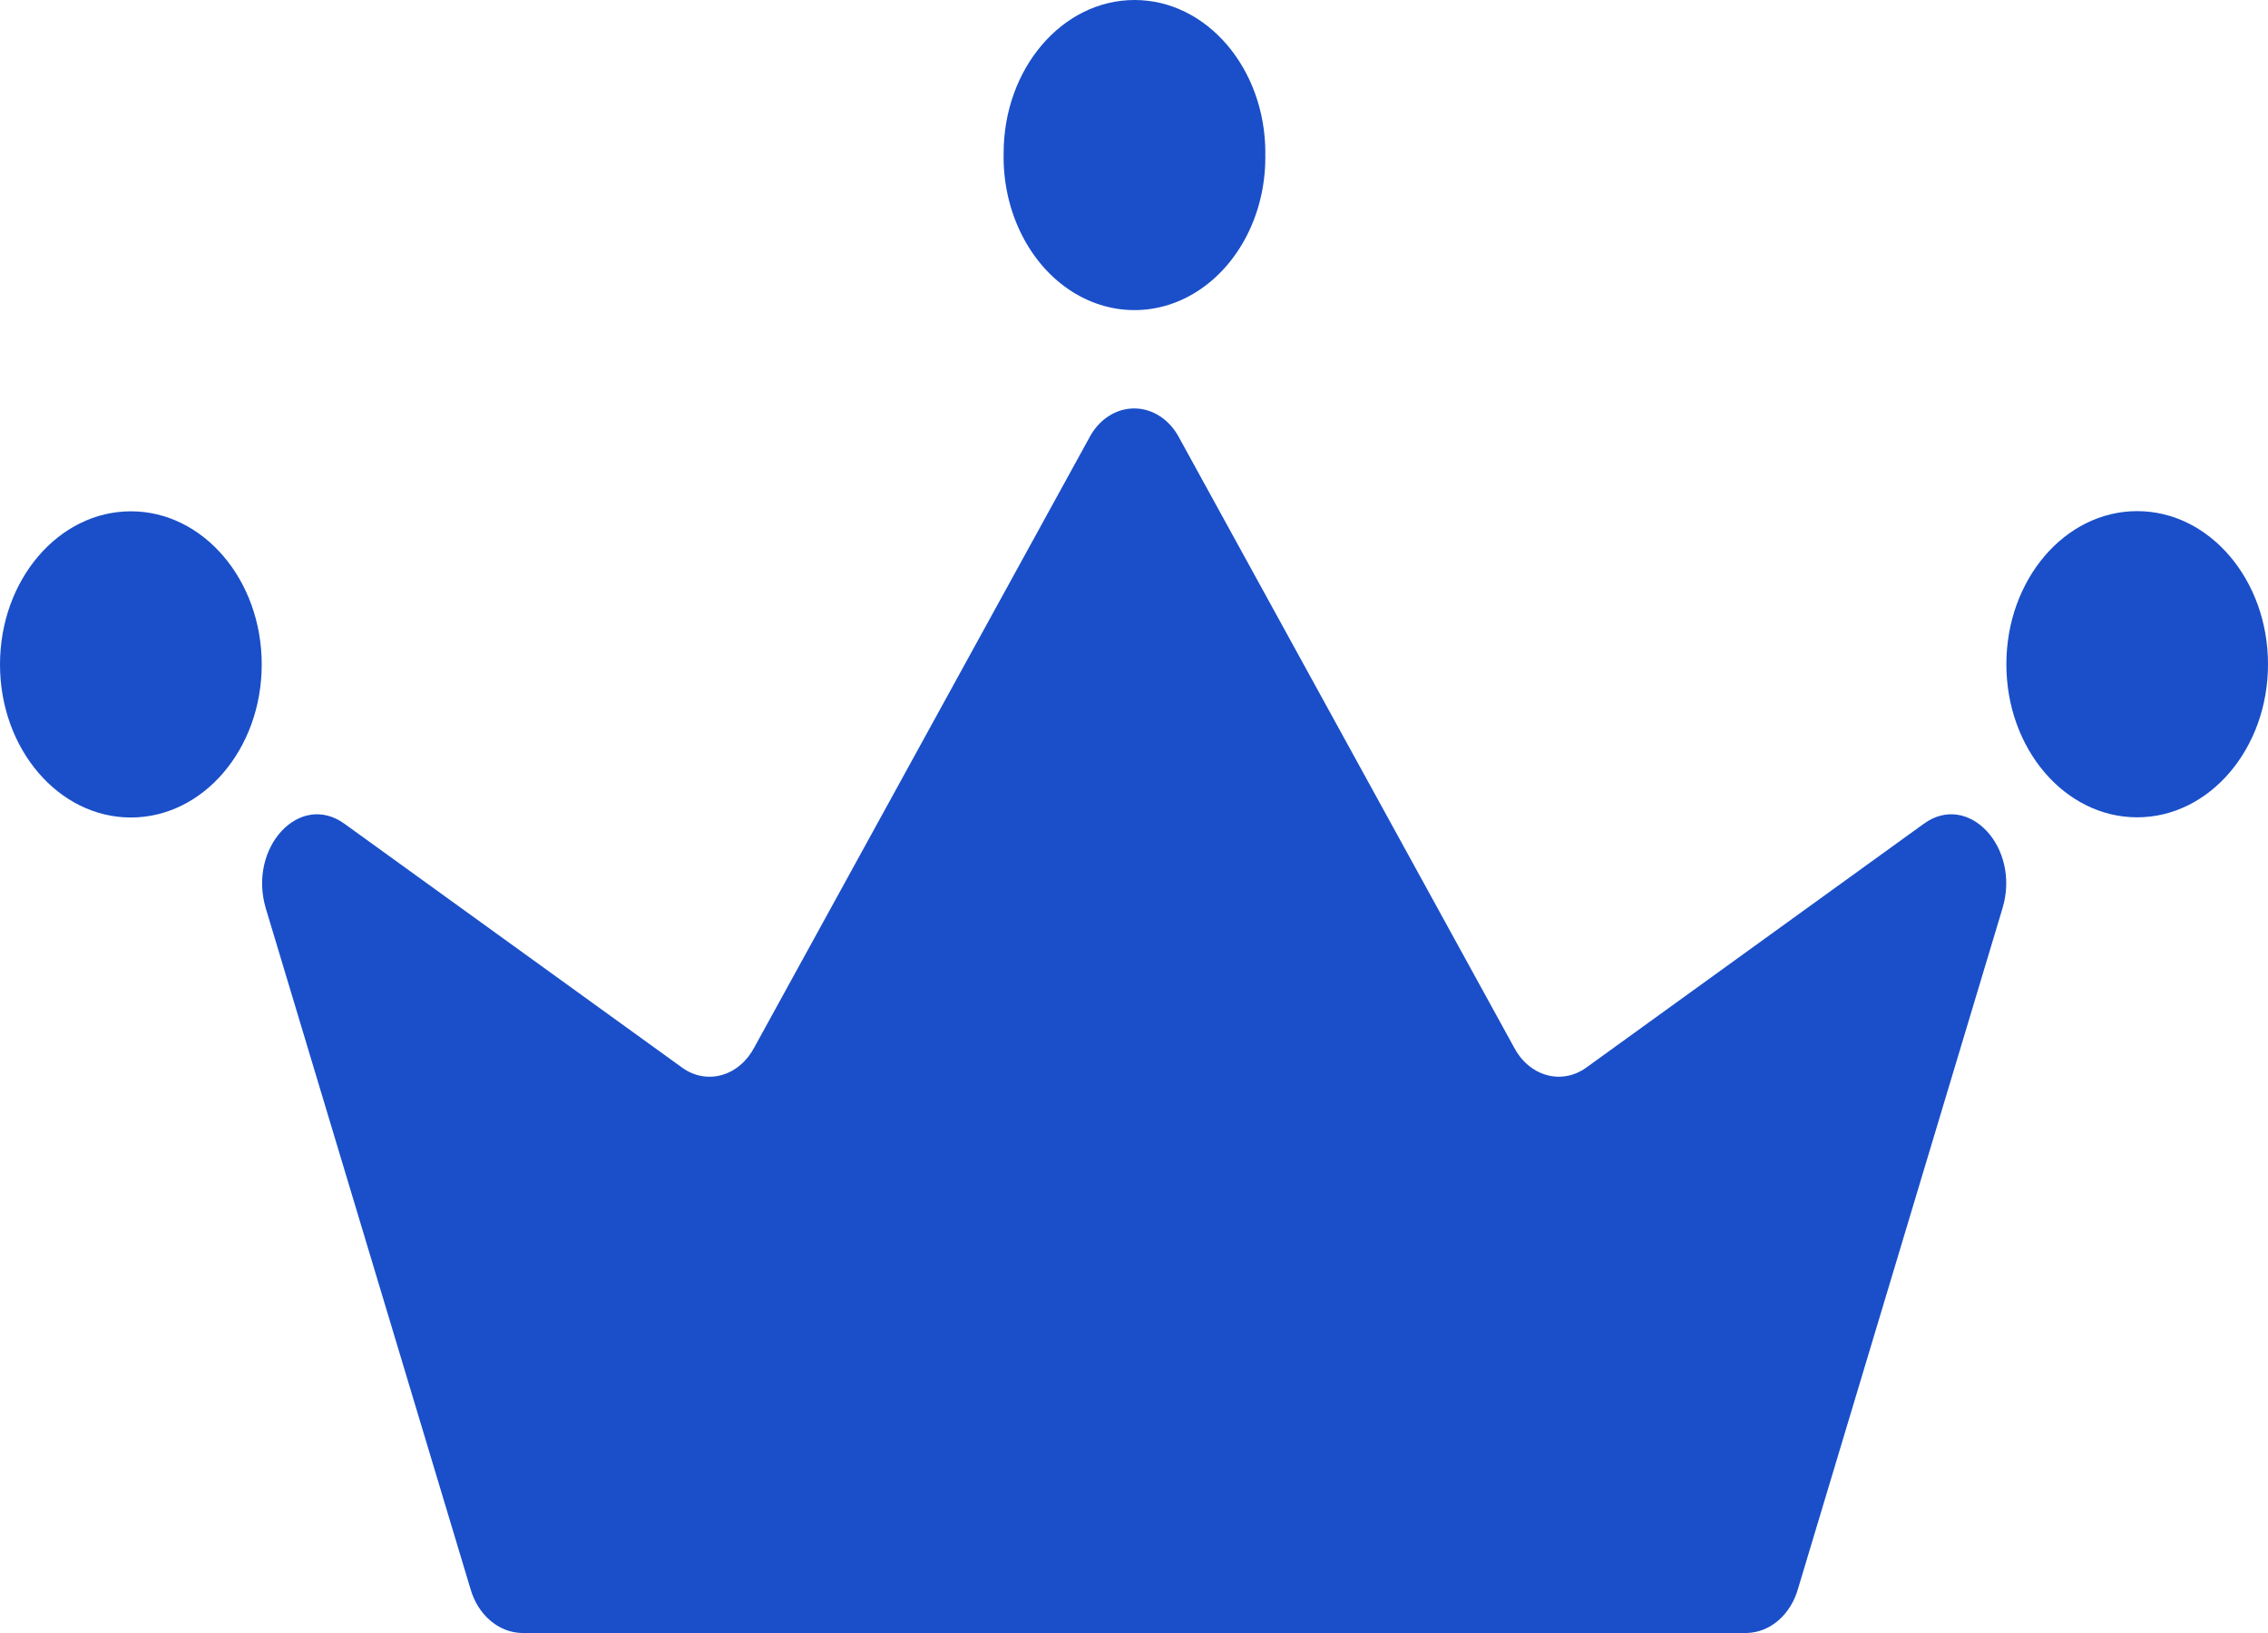
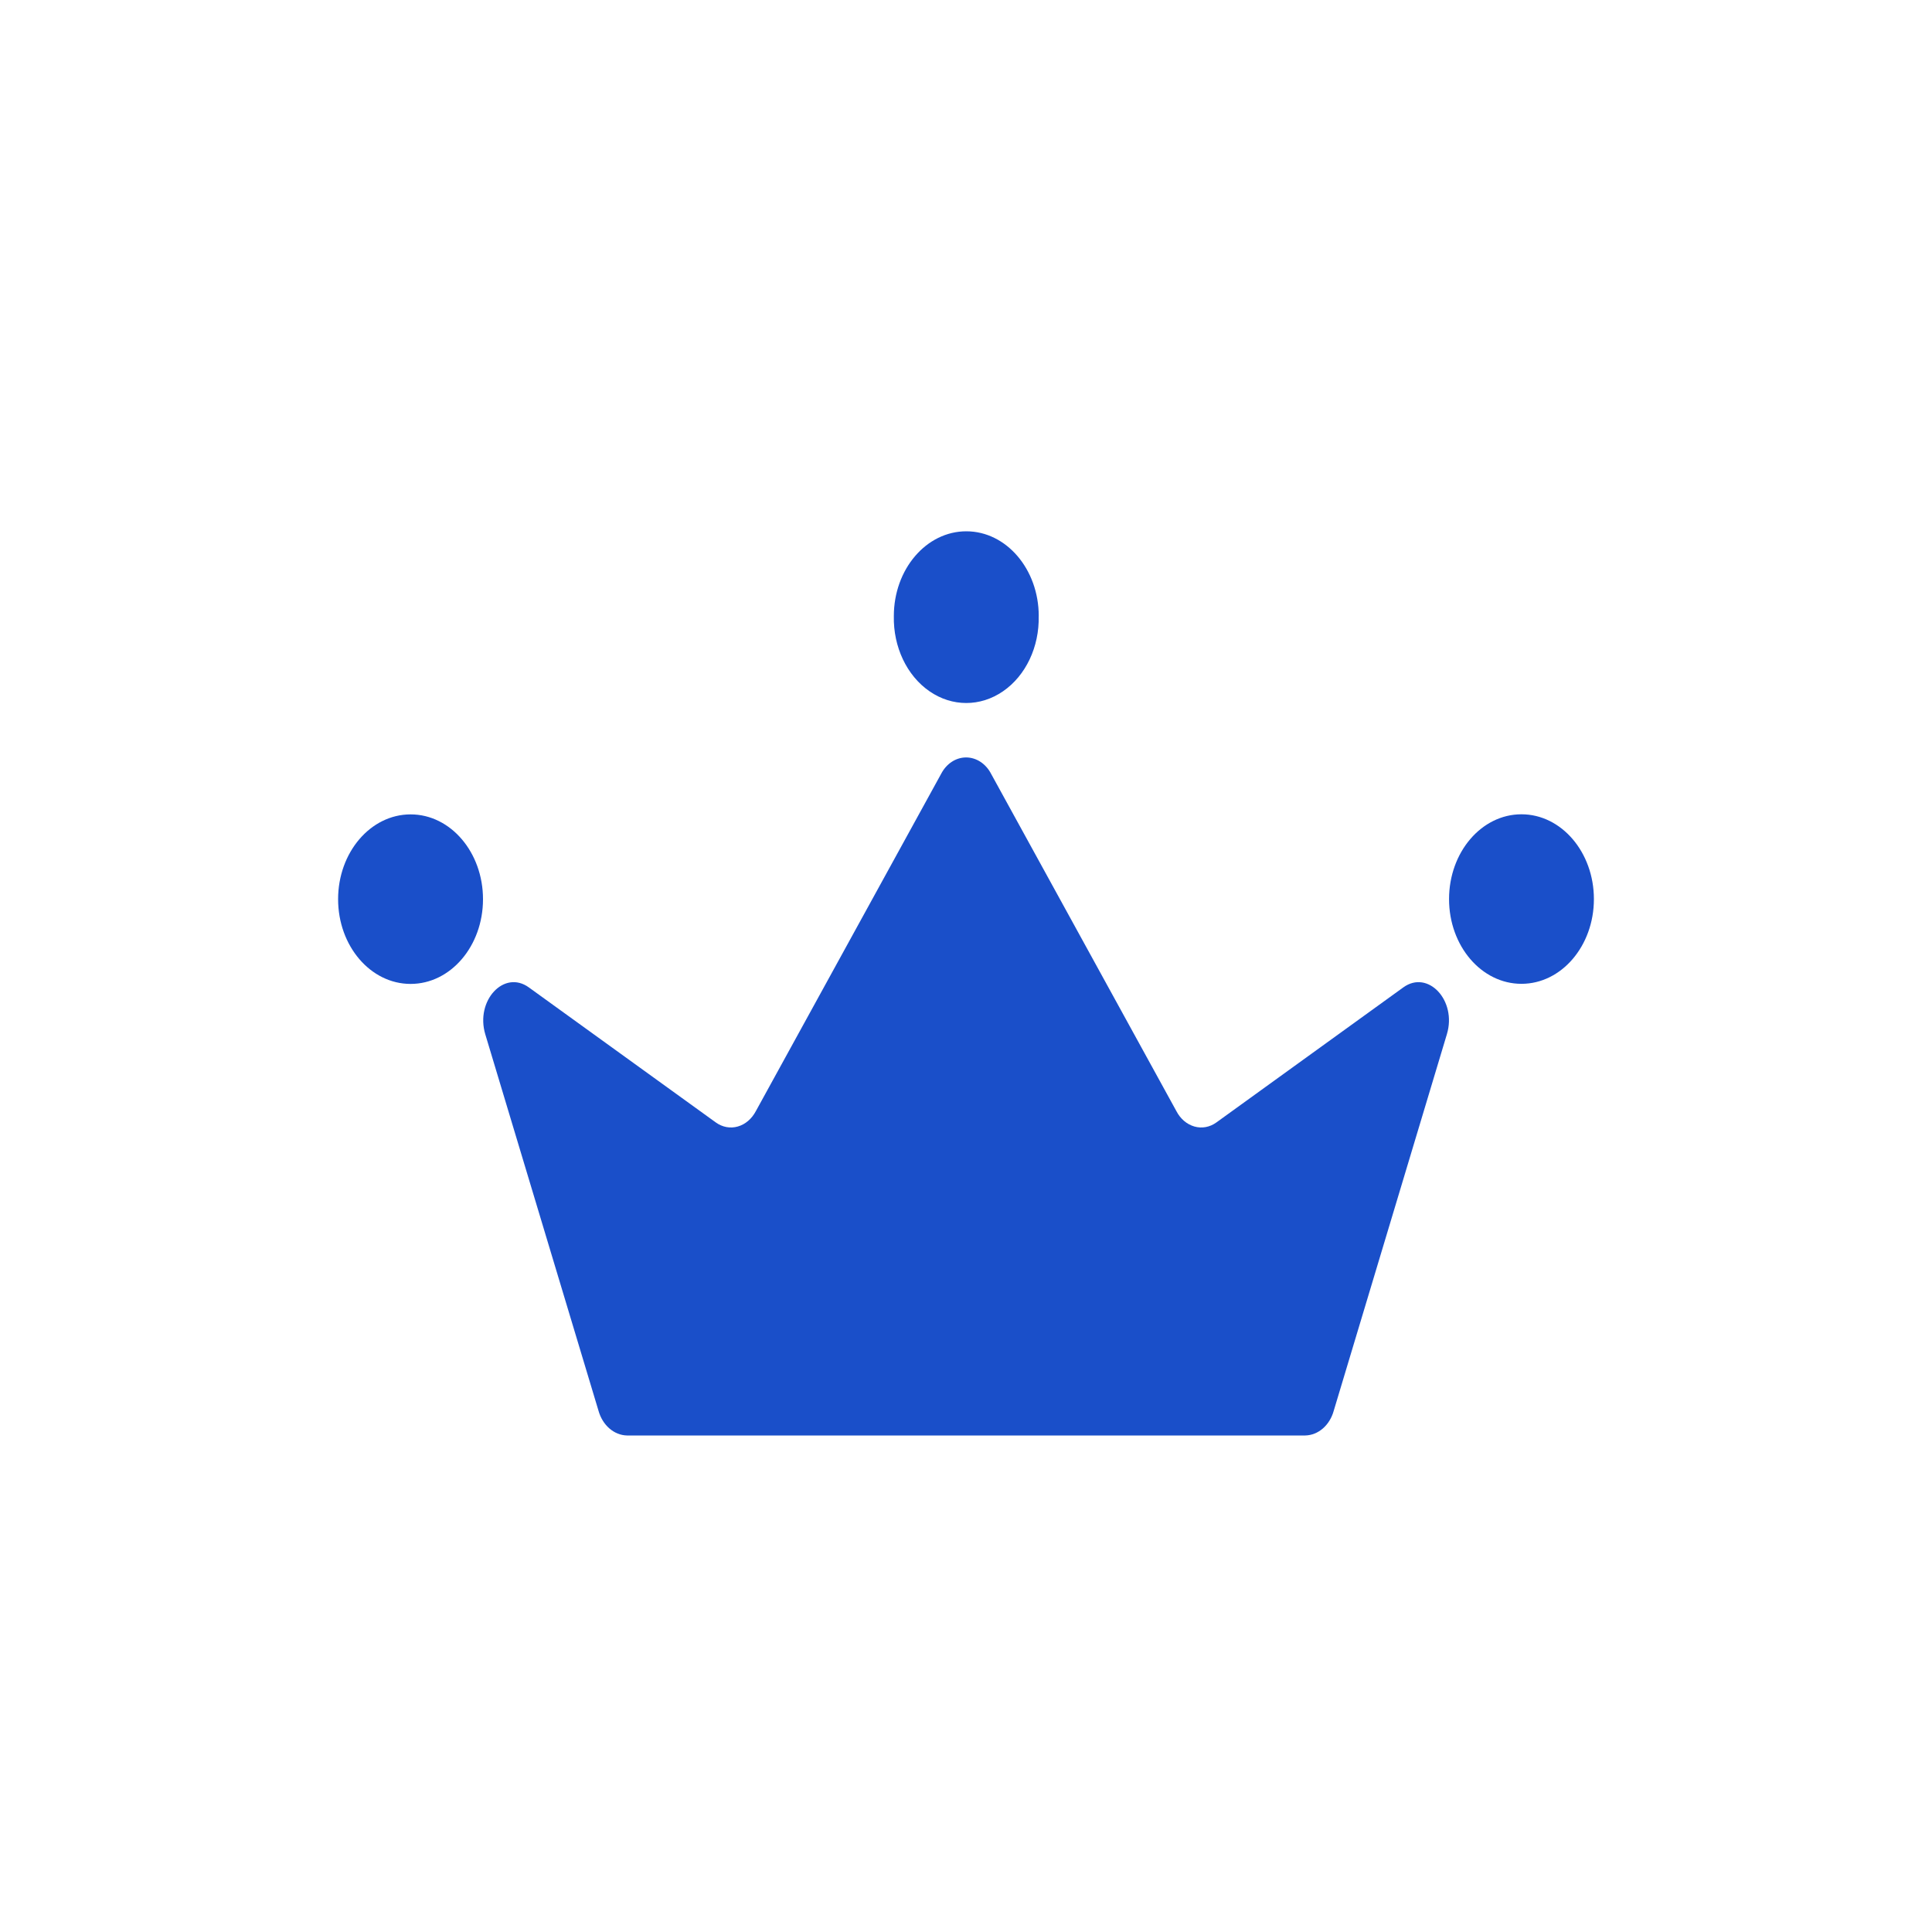
- <svg xmlns="http://www.w3.org/2000/svg" width="25px" height="18px">
-   <path fill-rule="evenodd" fill="rgb(26, 79, 201)" d="M16.687,11.541 L13.000,4.829 C12.895,4.626 12.706,4.502 12.502,4.502 C12.298,4.502 12.110,4.626 12.005,4.829 L8.317,11.541 C8.236,11.696 8.107,11.807 7.958,11.849 C7.808,11.892 7.650,11.863 7.519,11.768 L3.797,9.080 C3.303,8.723 2.730,9.342 2.930,10.013 L5.184,17.507 C5.264,17.796 5.492,17.994 5.751,18.000 L19.254,18.000 C19.514,17.994 19.741,17.796 19.821,17.507 L22.073,10.013 C22.276,9.342 21.698,8.723 21.206,9.080 L17.485,11.768 C17.354,11.862 17.197,11.892 17.046,11.849 C16.896,11.806 16.767,11.696 16.687,11.541 L16.687,11.541 ZM13.947,1.688 C13.962,2.300 13.689,2.874 13.237,3.185 C12.786,3.496 12.224,3.496 11.773,3.185 C11.322,2.874 11.050,2.300 11.063,1.688 C11.063,0.756 11.709,0.000 12.506,0.000 C13.303,0.000 13.948,0.756 13.948,1.688 L13.947,1.688 ZM25.000,7.322 C25.000,8.254 24.354,9.009 23.558,9.009 C22.761,9.009 22.116,8.254 22.116,7.322 C22.116,6.390 22.761,5.634 23.558,5.634 C24.354,5.634 25.000,6.390 25.000,7.322 L25.000,7.322 ZM2.885,7.324 C2.885,8.256 2.240,9.011 1.443,9.011 C0.646,9.011 0.000,8.256 0.000,7.324 C0.000,6.392 0.646,5.636 1.443,5.636 C2.240,5.636 2.885,6.392 2.885,7.324 L2.885,7.324 Z" />
+ <svg xmlns="http://www.w3.org/2000/svg" width="40" height="40" viewBox="0 0 40 40" fill="none">
+   <mask id="mask0_2312_88" style="mask-type:alpha" maskUnits="userSpaceOnUse" x="0" y="0" width="40" height="40">
+     <rect width="40" height="40" fill="#F2F2F2" />
+   </mask>
+   <g mask="url(#mask0_2312_88)">
+     <path fill-rule="evenodd" clip-rule="evenodd" d="M24.355 23.003L20.52 16.022C20.411 15.811 20.214 15.682 20.002 15.682C19.79 15.682 19.594 15.811 19.485 16.022L15.65 23.003C15.565 23.164 15.431 23.279 15.276 23.323C15.12 23.368 14.956 23.337 14.82 23.239L10.949 20.443C10.435 20.072 9.839 20.716 10.047 21.413L12.391 29.207C12.475 29.508 12.712 29.714 12.981 29.72H27.024C27.295 29.714 27.531 29.508 27.614 29.207L29.956 21.413C30.167 20.716 29.566 20.072 29.054 20.443L25.184 23.239C25.048 23.337 24.885 23.368 24.728 23.323C24.572 23.278 24.438 23.164 24.355 23.003ZM21.505 12.755C21.52 13.392 21.237 13.989 20.767 14.312C20.297 14.636 19.713 14.636 19.244 14.312C18.775 13.989 18.492 13.392 18.506 12.755C18.506 11.786 19.177 11 20.006 11C20.835 11 21.506 11.786 21.506 12.755H21.505ZM33 18.615C33 19.584 32.328 20.369 31.5 20.369C30.671 20.369 30.001 19.584 30.001 18.615C30.001 17.646 30.671 16.859 31.5 16.859C32.328 16.859 33 17.646 33 18.615ZM10 18.617C10 19.586 9.33 20.371 8.501 20.371C7.672 20.371 7 19.586 7 18.617C7 17.648 7.672 16.861 8.501 16.861C9.33 16.861 10 17.648 10 18.617Z" fill="#1A4FC9" />
+   </g>
</svg>
